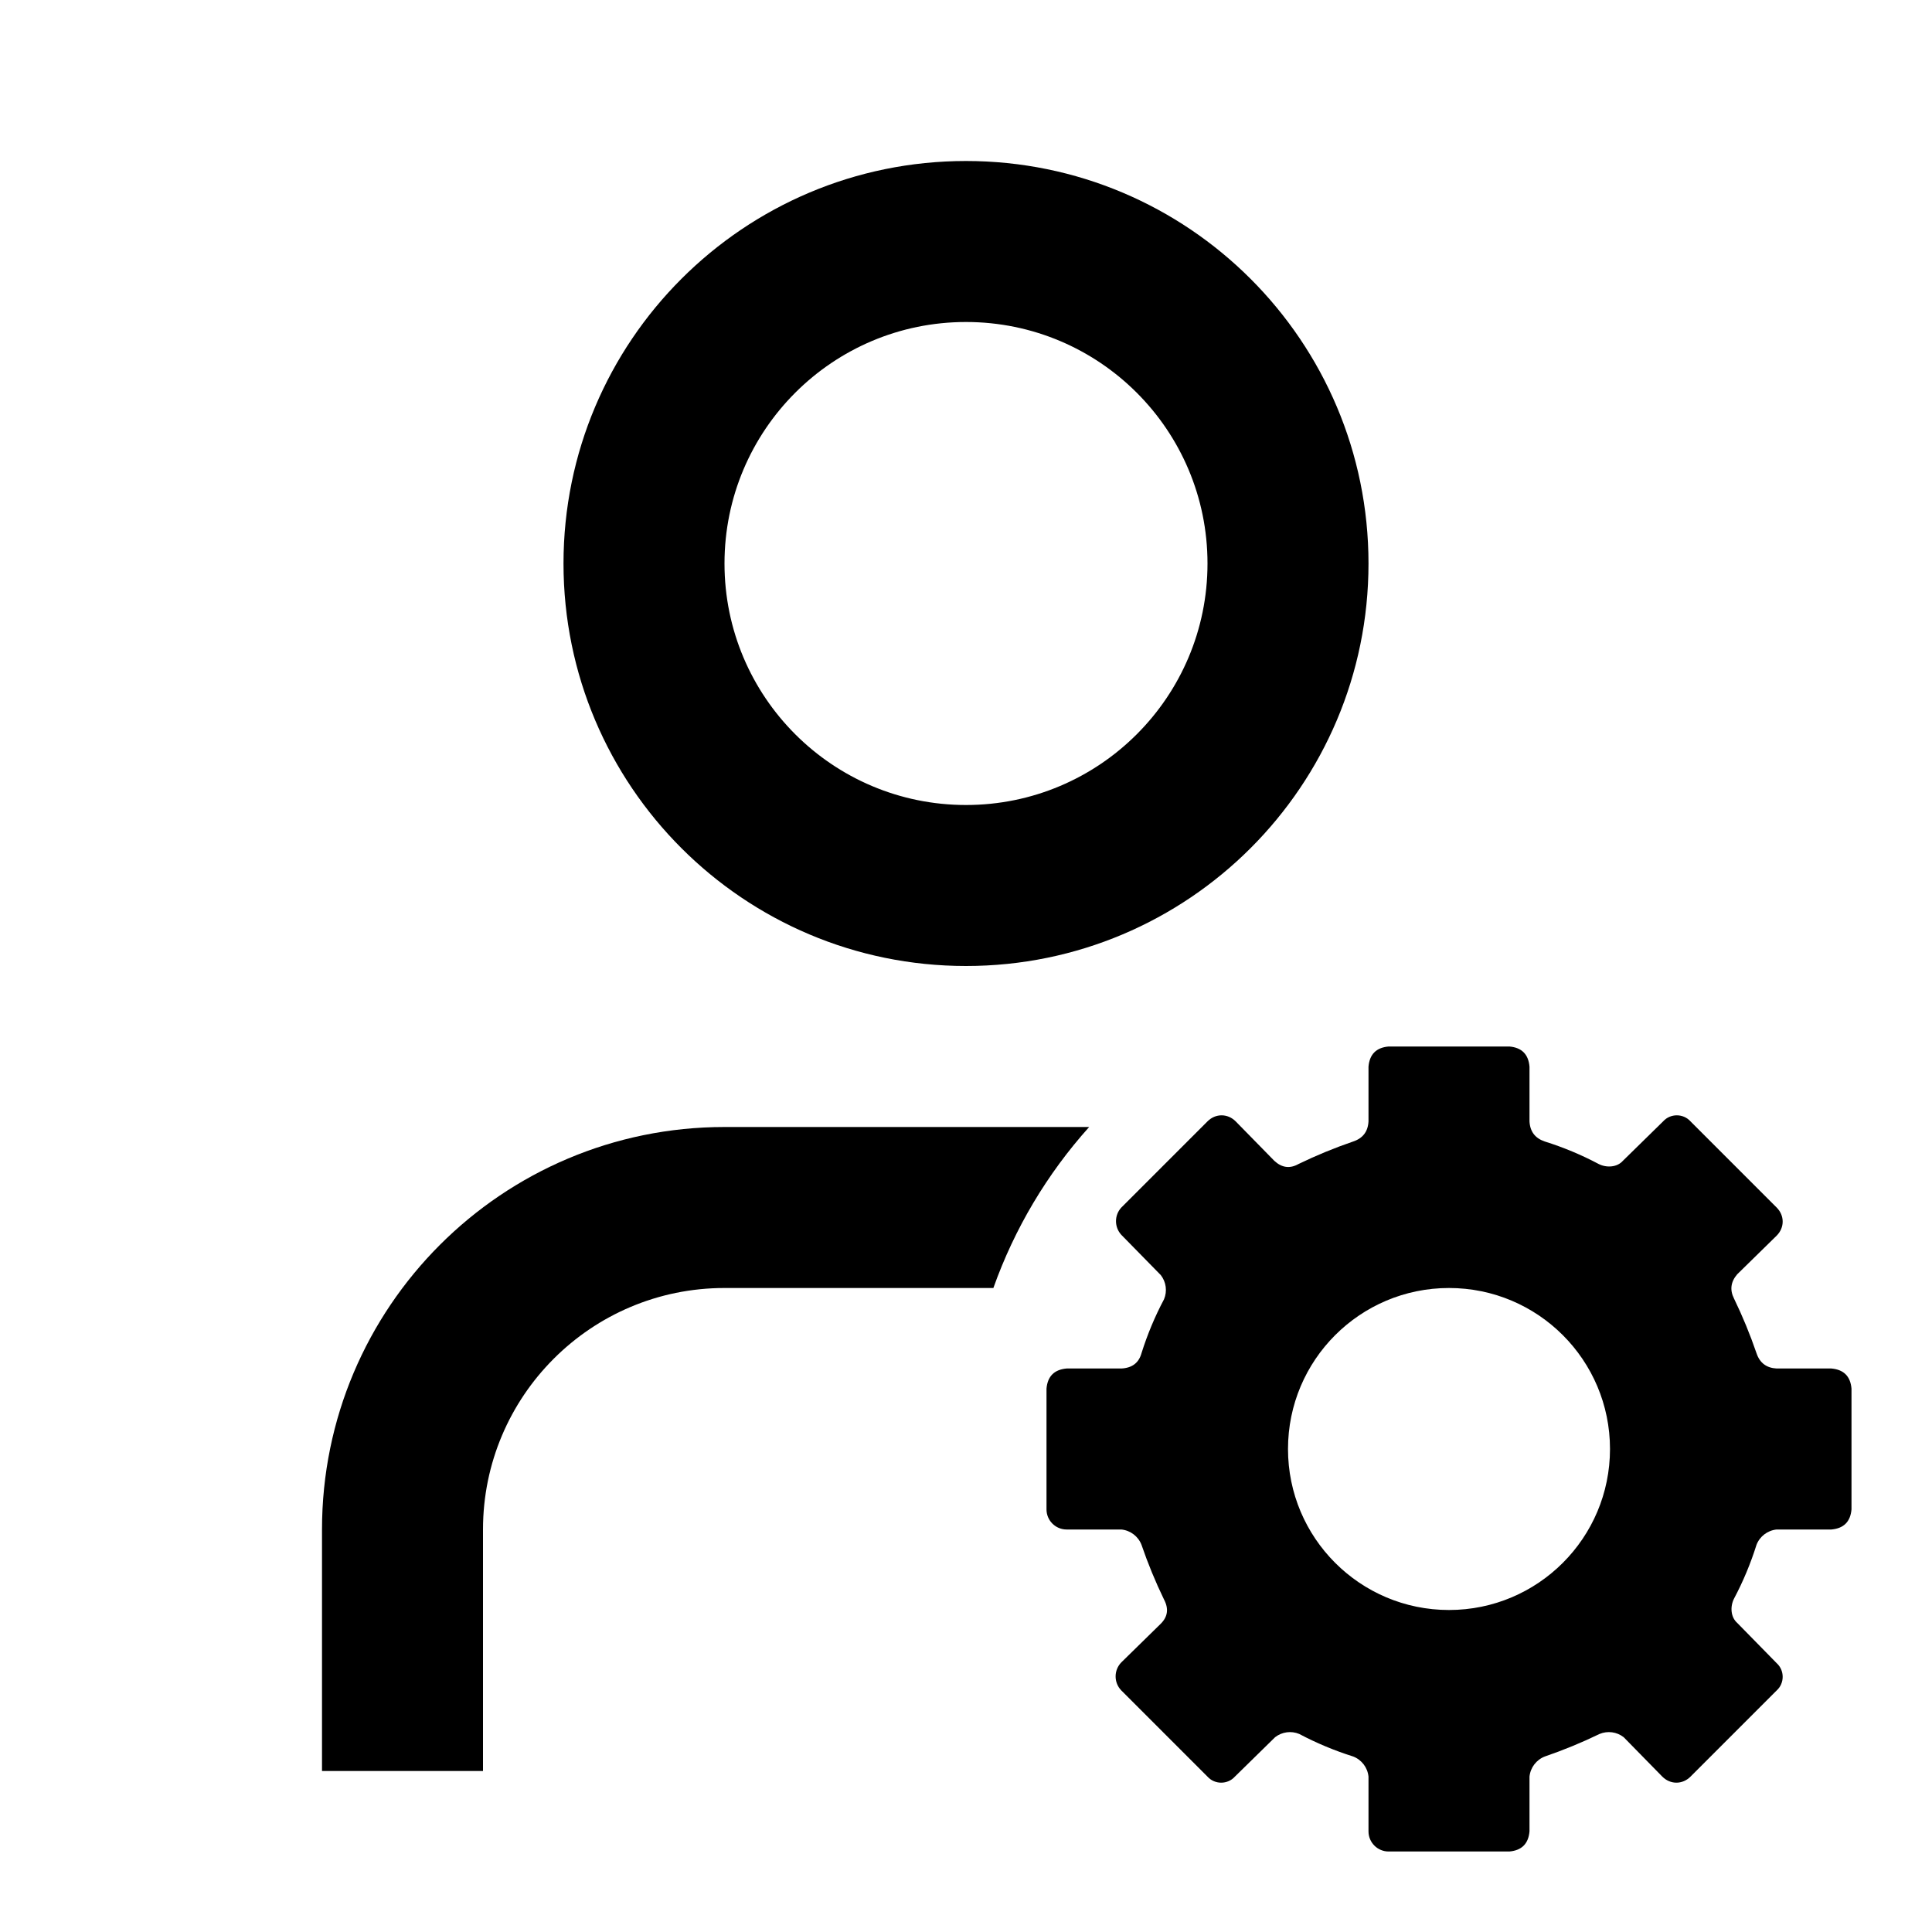
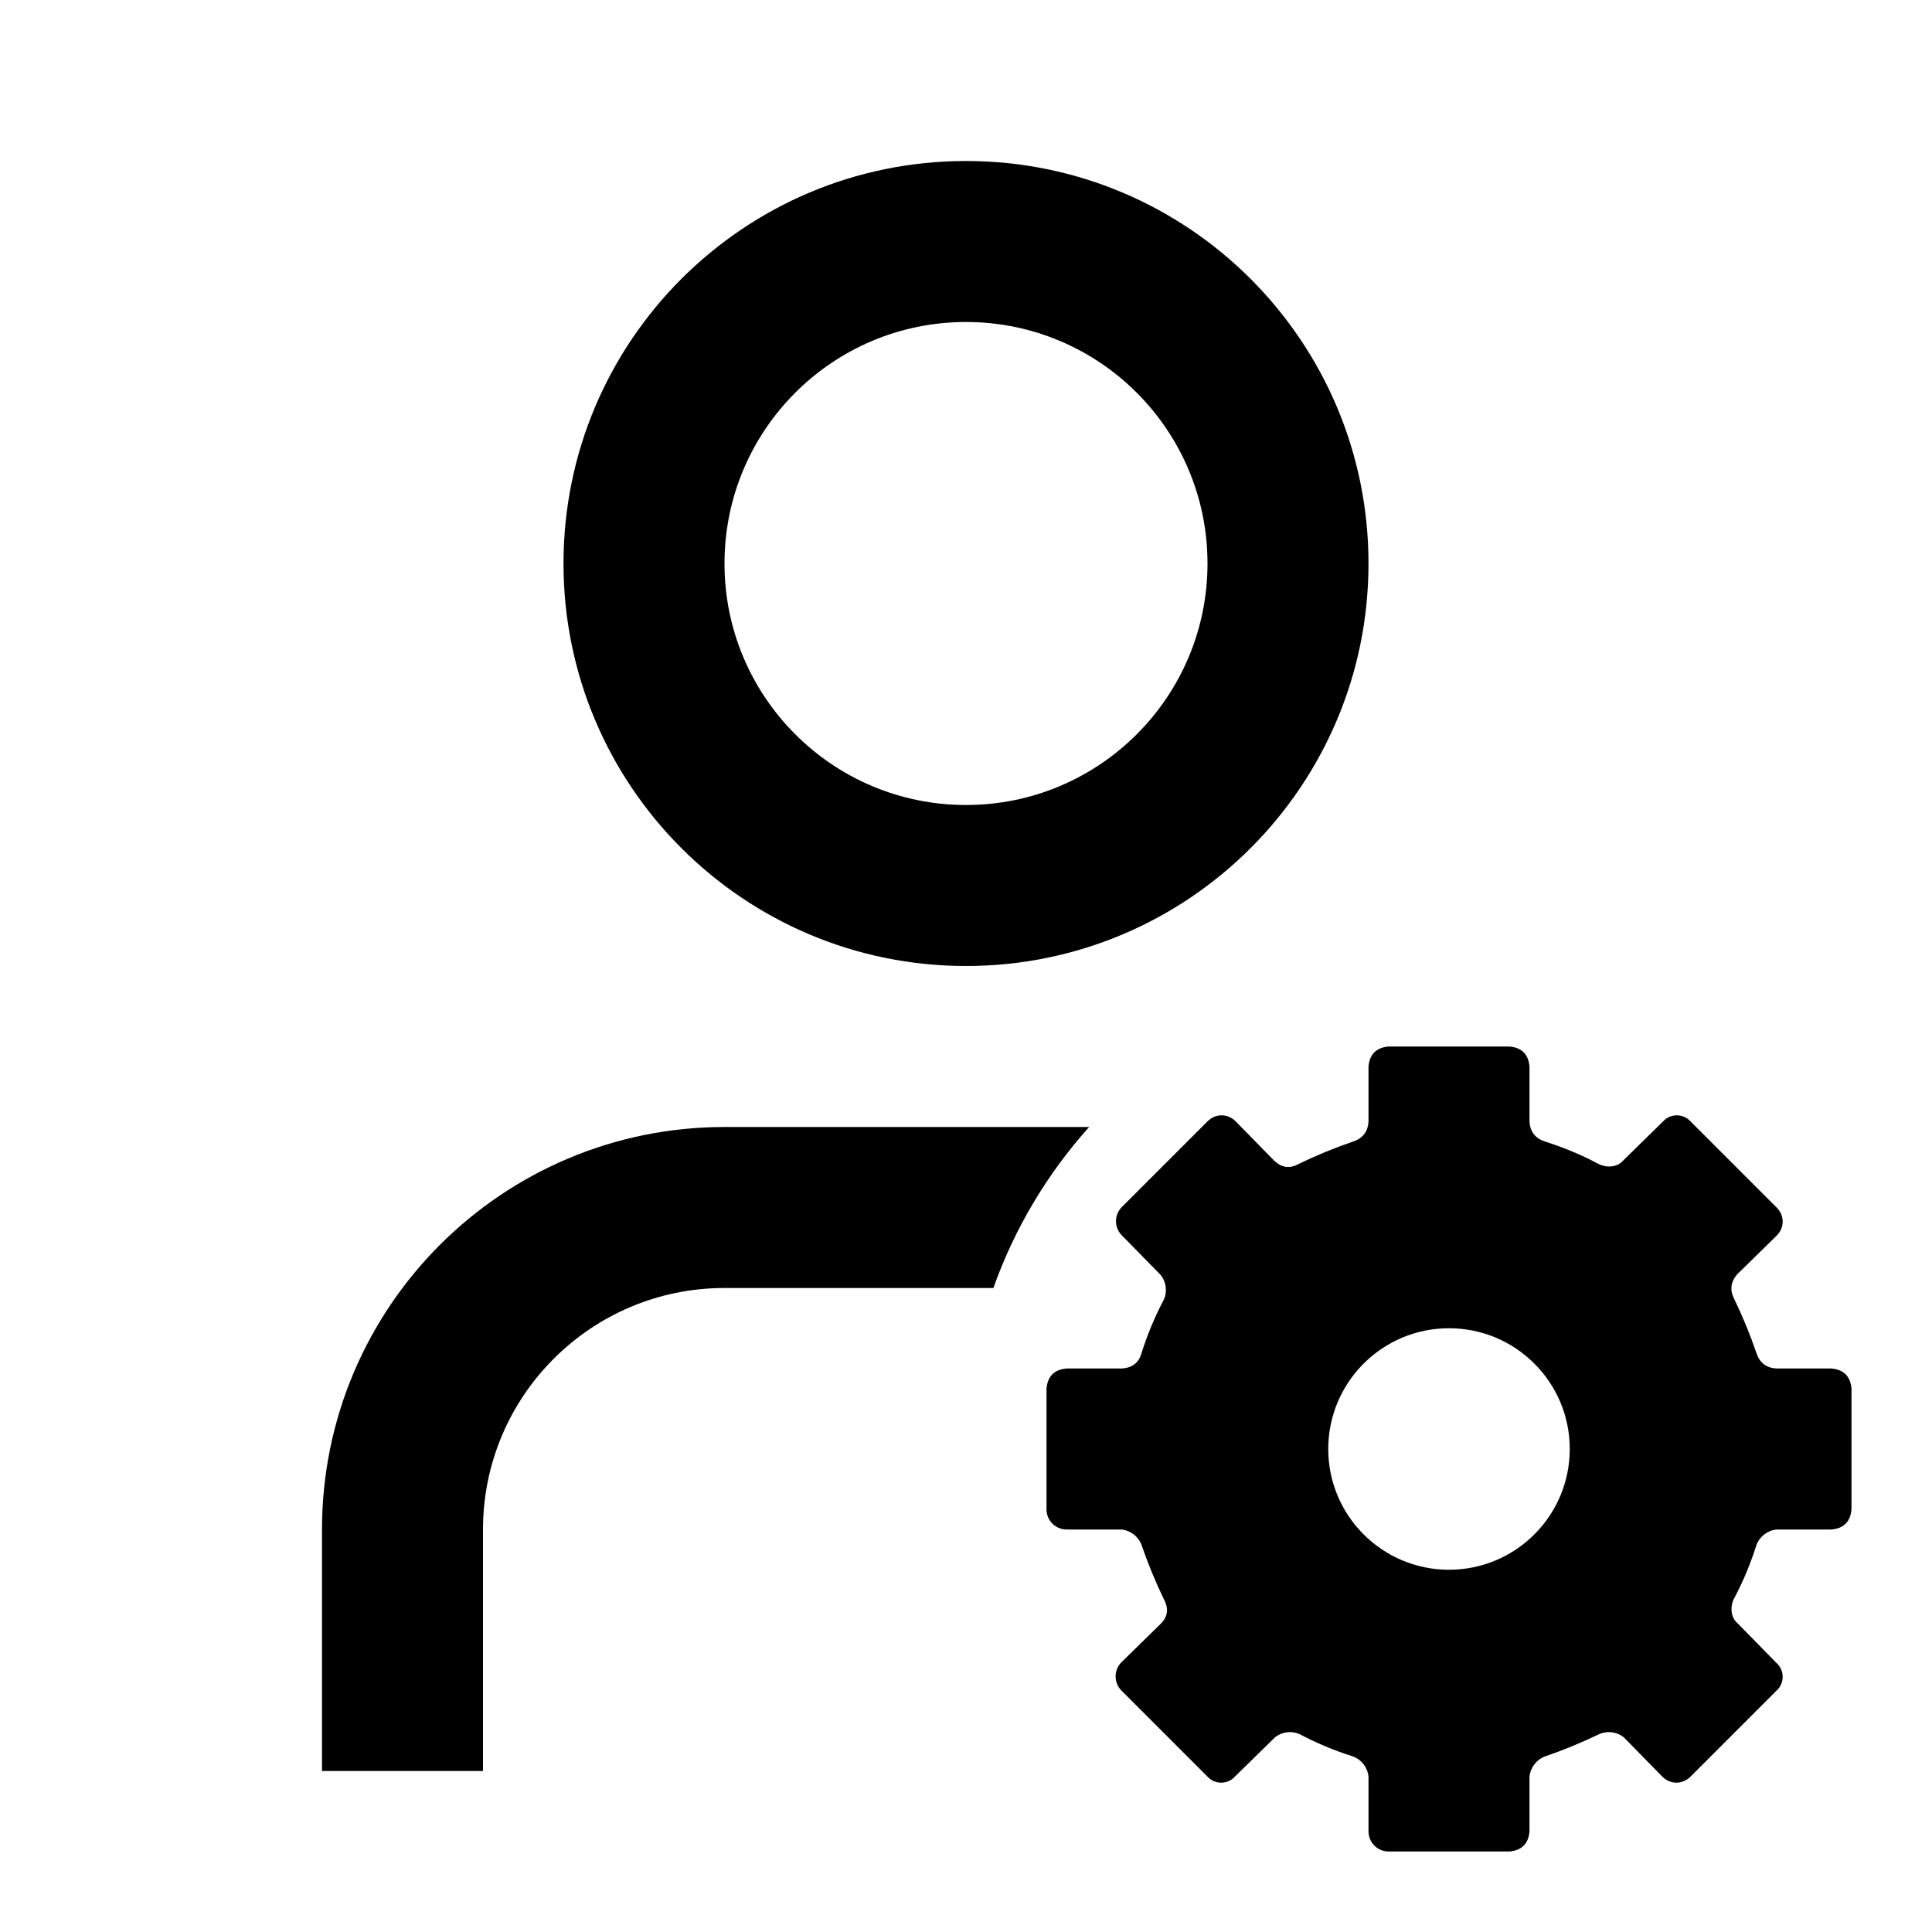
<svg xmlns="http://www.w3.org/2000/svg" viewBox="0 0 24 24">
-   <path fill="currentColor" d="M18.75 13q.23.02.25.25v.68q.01.19.19.25.35.11.67.28c.1.05.23.04.3-.04l.5-.49c.09-.1.25-.1.34 0L22.07 15c.1.1.1.25 0 .35l-.49.48q-.12.14-.04.3.16.33.28.68.06.18.25.19h.68q.23.02.25.25v1.5q-.02.23-.25.25h-.68a.3.3 0 0 0-.25.19q-.11.35-.28.67c-.05.1-.04.23.04.3l.49.5c.1.09.1.25 0 .34L21 22.07c-.1.1-.25.1-.35 0l-.48-.49a.3.3 0 0 0-.3-.04q-.33.16-.68.28a.3.3 0 0 0-.19.25v.68q-.02.23-.25.25h-1.5a.25.25 0 0 1-.25-.25v-.68a.3.3 0 0 0-.19-.25 4 4 0 0 1-.67-.28.3.3 0 0 0-.3.04l-.5.49c-.09.1-.25.1-.34 0L13.93 21a.25.25 0 0 1 0-.35l.49-.48q.13-.13.04-.3-.16-.33-.28-.68a.3.3 0 0 0-.25-.19h-.68a.25.25 0 0 1-.25-.25v-1.5q.02-.23.25-.25h.68q.2-.01.25-.19.11-.35.28-.67a.3.3 0 0 0-.04-.3l-.49-.5a.25.25 0 0 1 0-.34L15 13.93c.1-.1.25-.1.35 0l.48.49q.14.13.3.04.33-.16.68-.28.18-.06.19-.25v-.68q.02-.23.25-.25zM18 16a2 2 0 1 0 0 4 2 2 0 0 0 0-4" />
+   <path fill="currentColor" d="M18.75 13q.23.02.25.25v.68q.01.19.19.25.35.11.67.28c.1.05.23.04.3-.04l.5-.49c.09-.1.25-.1.34 0L22.07 15c.1.1.1.25 0 .35l-.49.48q-.12.14-.04.3.16.33.28.68.06.18.25.19h.68q.23.02.25.25v1.5q-.02.23-.25.25h-.68a.3.3 0 0 0-.25.19q-.11.35-.28.67c-.05.1-.04.23.04.3l.49.5c.1.09.1.25 0 .34L21 22.07c-.1.1-.25.1-.35 0l-.48-.49a.3.3 0 0 0-.3-.04q-.33.16-.68.28a.3.3 0 0 0-.19.25v.68q-.02.23-.25.25h-1.5a.25.25 0 0 1-.25-.25v-.68a.3.3 0 0 0-.19-.25 4 4 0 0 1-.67-.28.3.3 0 0 0-.3.04l-.5.49c-.09.1-.25.1-.34 0L13.93 21a.25.25 0 0 1 0-.35l.49-.48q.13-.13.04-.3-.16-.33-.28-.68a.3.3 0 0 0-.25-.19h-.68a.25.25 0 0 1-.25-.25v-1.5q.02-.23.25-.25h.68q.2-.01.25-.19.11-.35.28-.67a.3.3 0 0 0-.04-.3l-.49-.5a.25.25 0 0 1 0-.34L15 13.93c.1-.1.25-.1.35 0l.48.49q.14.13.3.04.33-.16.68-.28.18-.06.19-.25v-.68q.02-.23.25-.25zM18 16.5a1.5 1.5 0 1 0 0 3 1.5 1.5 0 0 0 0-3" />
  <path fill="currentColor" d="M13.53 14a6 6 0 0 0-1.19 2H9a3 3 0 0 0-3 3v3H4v-3a5 5 0 0 1 5-5z" />
  <path fill="currentColor" d="M12 2a5 5 0 1 1 0 10 5 5 0 0 1 0-10m0 2a3 3 0 1 0 0 6 3 3 0 0 0 0-6" />
</svg>
